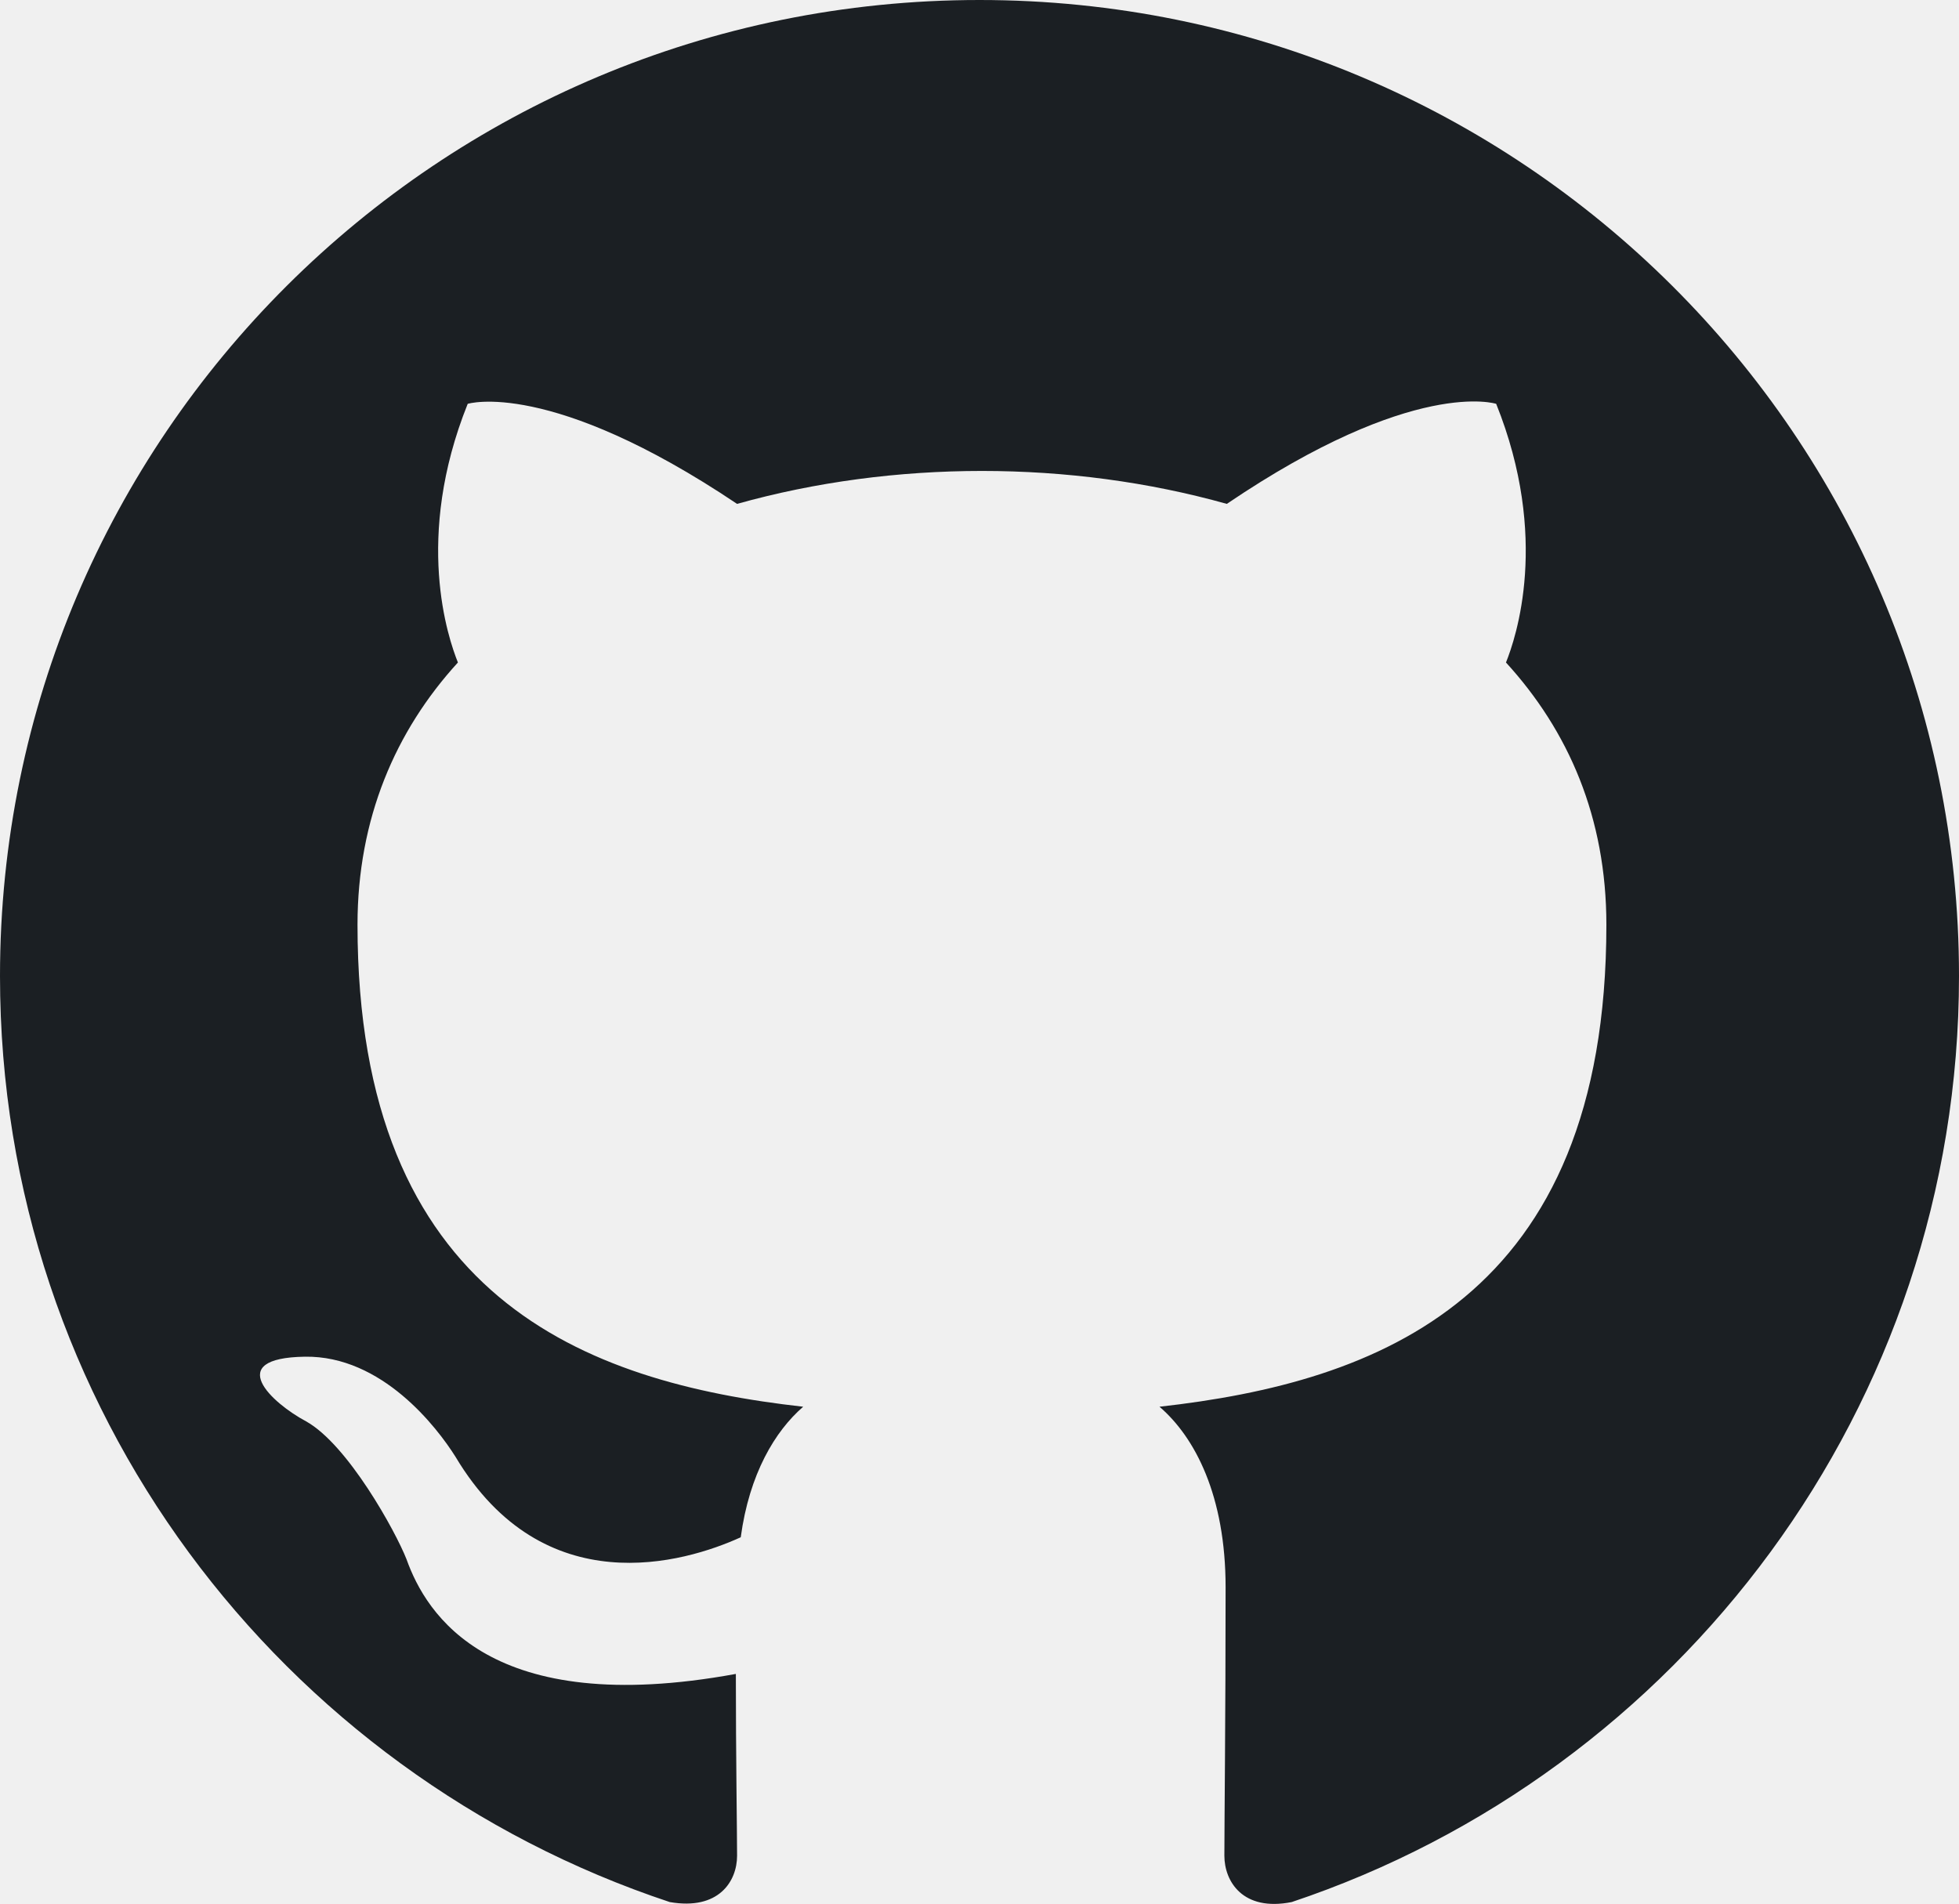
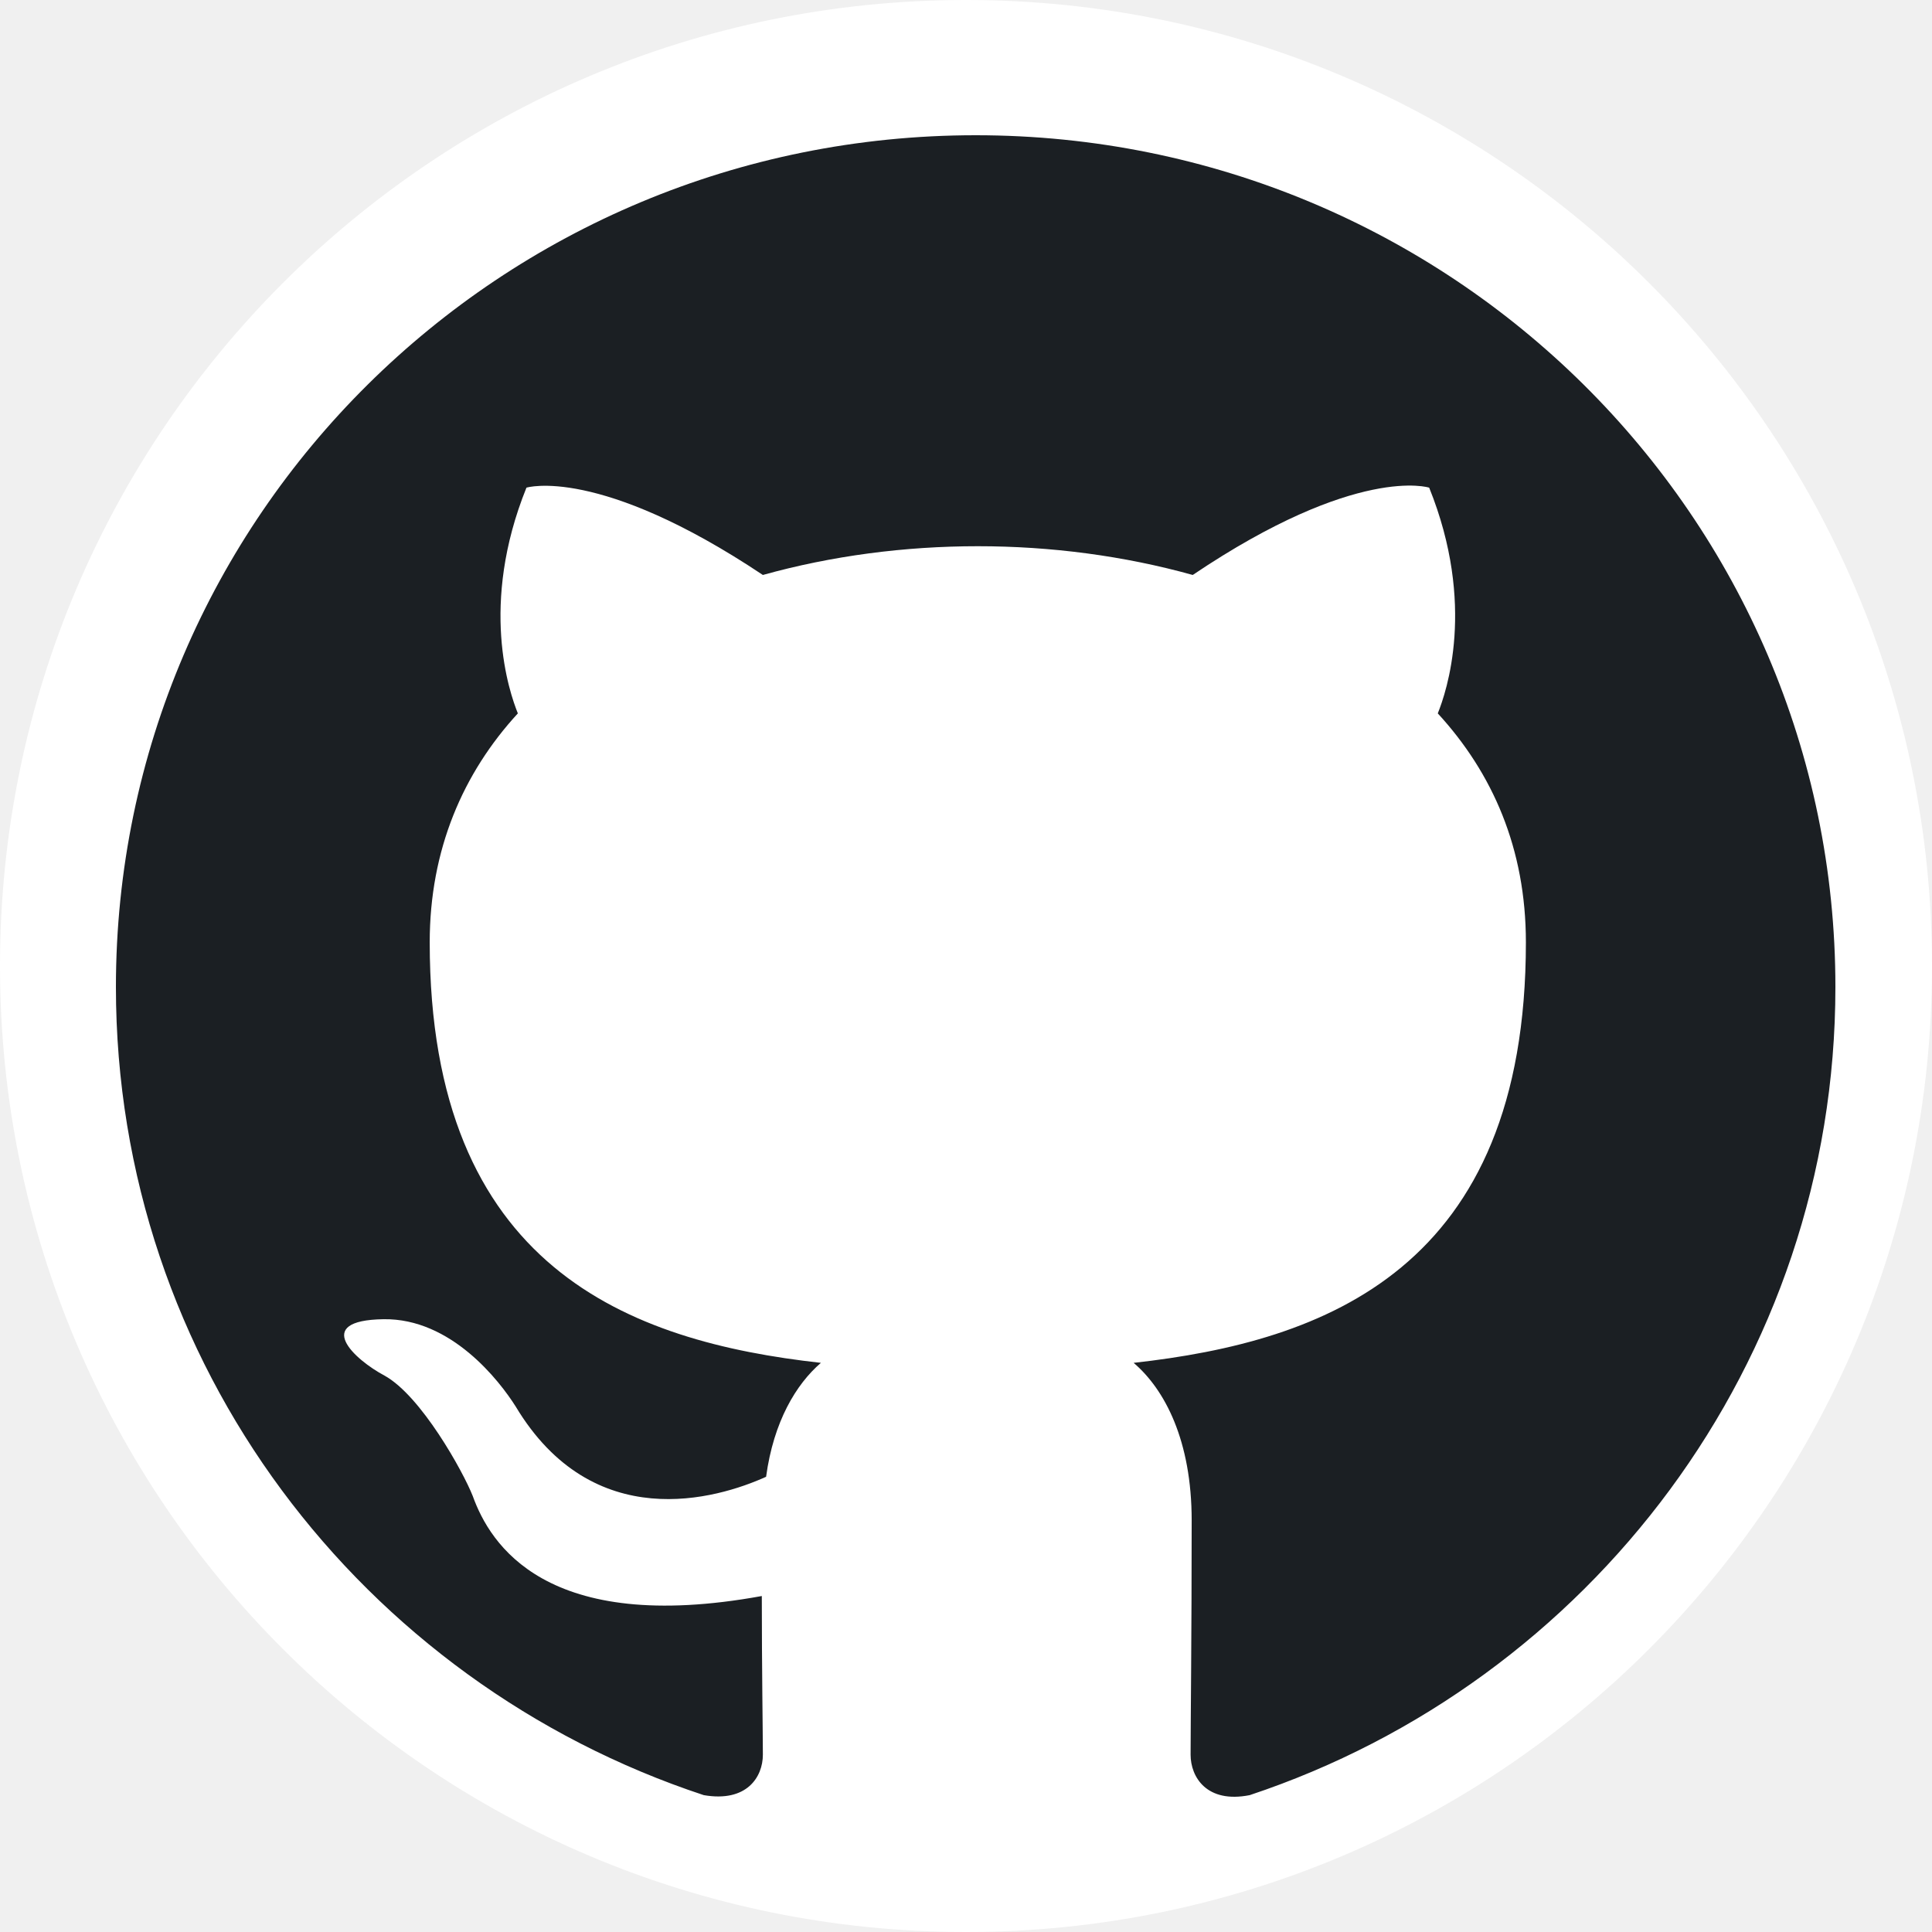
- <svg xmlns="http://www.w3.org/2000/svg" width="107" height="104" viewBox="0 0 107 104" fill="none">
-   <path fill-rule="evenodd" clip-rule="evenodd" d="M53.5 0C23.941 0 0 23.859 0 53.315C0 76.907 15.314 96.834 36.581 103.898C39.256 104.365 40.259 102.765 40.259 101.366C40.259 100.099 40.192 95.901 40.192 91.436C26.75 93.901 23.273 88.17 22.203 85.171C21.601 83.638 18.992 78.907 16.719 77.64C14.846 76.641 12.171 74.175 16.652 74.108C20.865 74.042 23.874 77.974 24.878 79.573C29.692 87.637 37.383 85.371 40.459 83.972C40.928 80.506 42.332 78.174 43.87 76.841C31.966 75.508 19.527 70.909 19.527 50.516C19.527 44.718 21.601 39.92 25.011 36.188C24.476 34.855 22.604 29.39 25.546 22.059C25.546 22.059 30.027 20.66 40.259 27.524C44.539 26.324 49.086 25.725 53.634 25.725C58.181 25.725 62.729 26.324 67.009 27.524C77.241 20.593 81.721 22.059 81.721 22.059C84.664 29.39 82.791 34.855 82.256 36.188C85.667 39.92 87.74 44.651 87.74 50.516C87.74 70.976 75.234 75.508 63.331 76.841C65.27 78.507 66.942 81.706 66.942 86.704C66.942 93.835 66.875 99.566 66.875 101.366C66.875 102.765 67.878 104.431 70.553 103.898C91.686 96.834 107 76.841 107 53.315C107 23.859 83.059 0 53.5 0Z" fill="#1B1F23" />
+ <svg xmlns="http://www.w3.org/2000/svg" width="100" height="100" viewBox="0 0 100 100" fill="none">
+   <rect width="100" height="100" rx="50" fill="white" />
+   <path fill-rule="evenodd" clip-rule="evenodd" d="M50.5 7C25.914 7 6 26.729 6 51.088C6 70.596 18.738 87.074 36.427 92.916C38.652 93.302 39.486 91.979 39.486 90.822C39.486 89.775 39.431 86.303 39.431 82.61C28.25 84.649 25.358 79.91 24.468 77.43C23.967 76.162 21.797 72.25 19.906 71.203C18.349 70.376 16.124 68.337 19.851 68.282C23.355 68.227 25.858 71.478 26.692 72.801C30.698 79.469 37.094 77.595 39.653 76.438C40.042 73.572 41.211 71.644 42.49 70.541C32.589 69.439 22.242 65.637 22.242 48.773C22.242 43.978 23.967 40.011 26.804 36.925C26.359 35.822 24.801 31.303 27.249 25.241C27.249 25.241 30.976 24.084 39.486 29.76C43.046 28.768 46.829 28.272 50.611 28.272C54.394 28.272 58.176 28.768 61.736 29.76C70.247 24.029 73.974 25.241 73.974 25.241C76.421 31.303 74.864 35.822 74.419 36.925C77.256 40.011 78.98 43.923 78.98 48.773C78.98 65.692 68.578 69.439 58.677 70.541C60.29 71.919 61.681 74.564 61.681 78.698C61.681 84.594 61.625 89.334 61.625 90.822C61.625 91.979 62.459 93.357 64.684 92.916C82.262 87.074 95 70.541 95 51.088C95 26.729 75.086 7 50.5 7Z" fill="#1B1F23" />
</svg>
